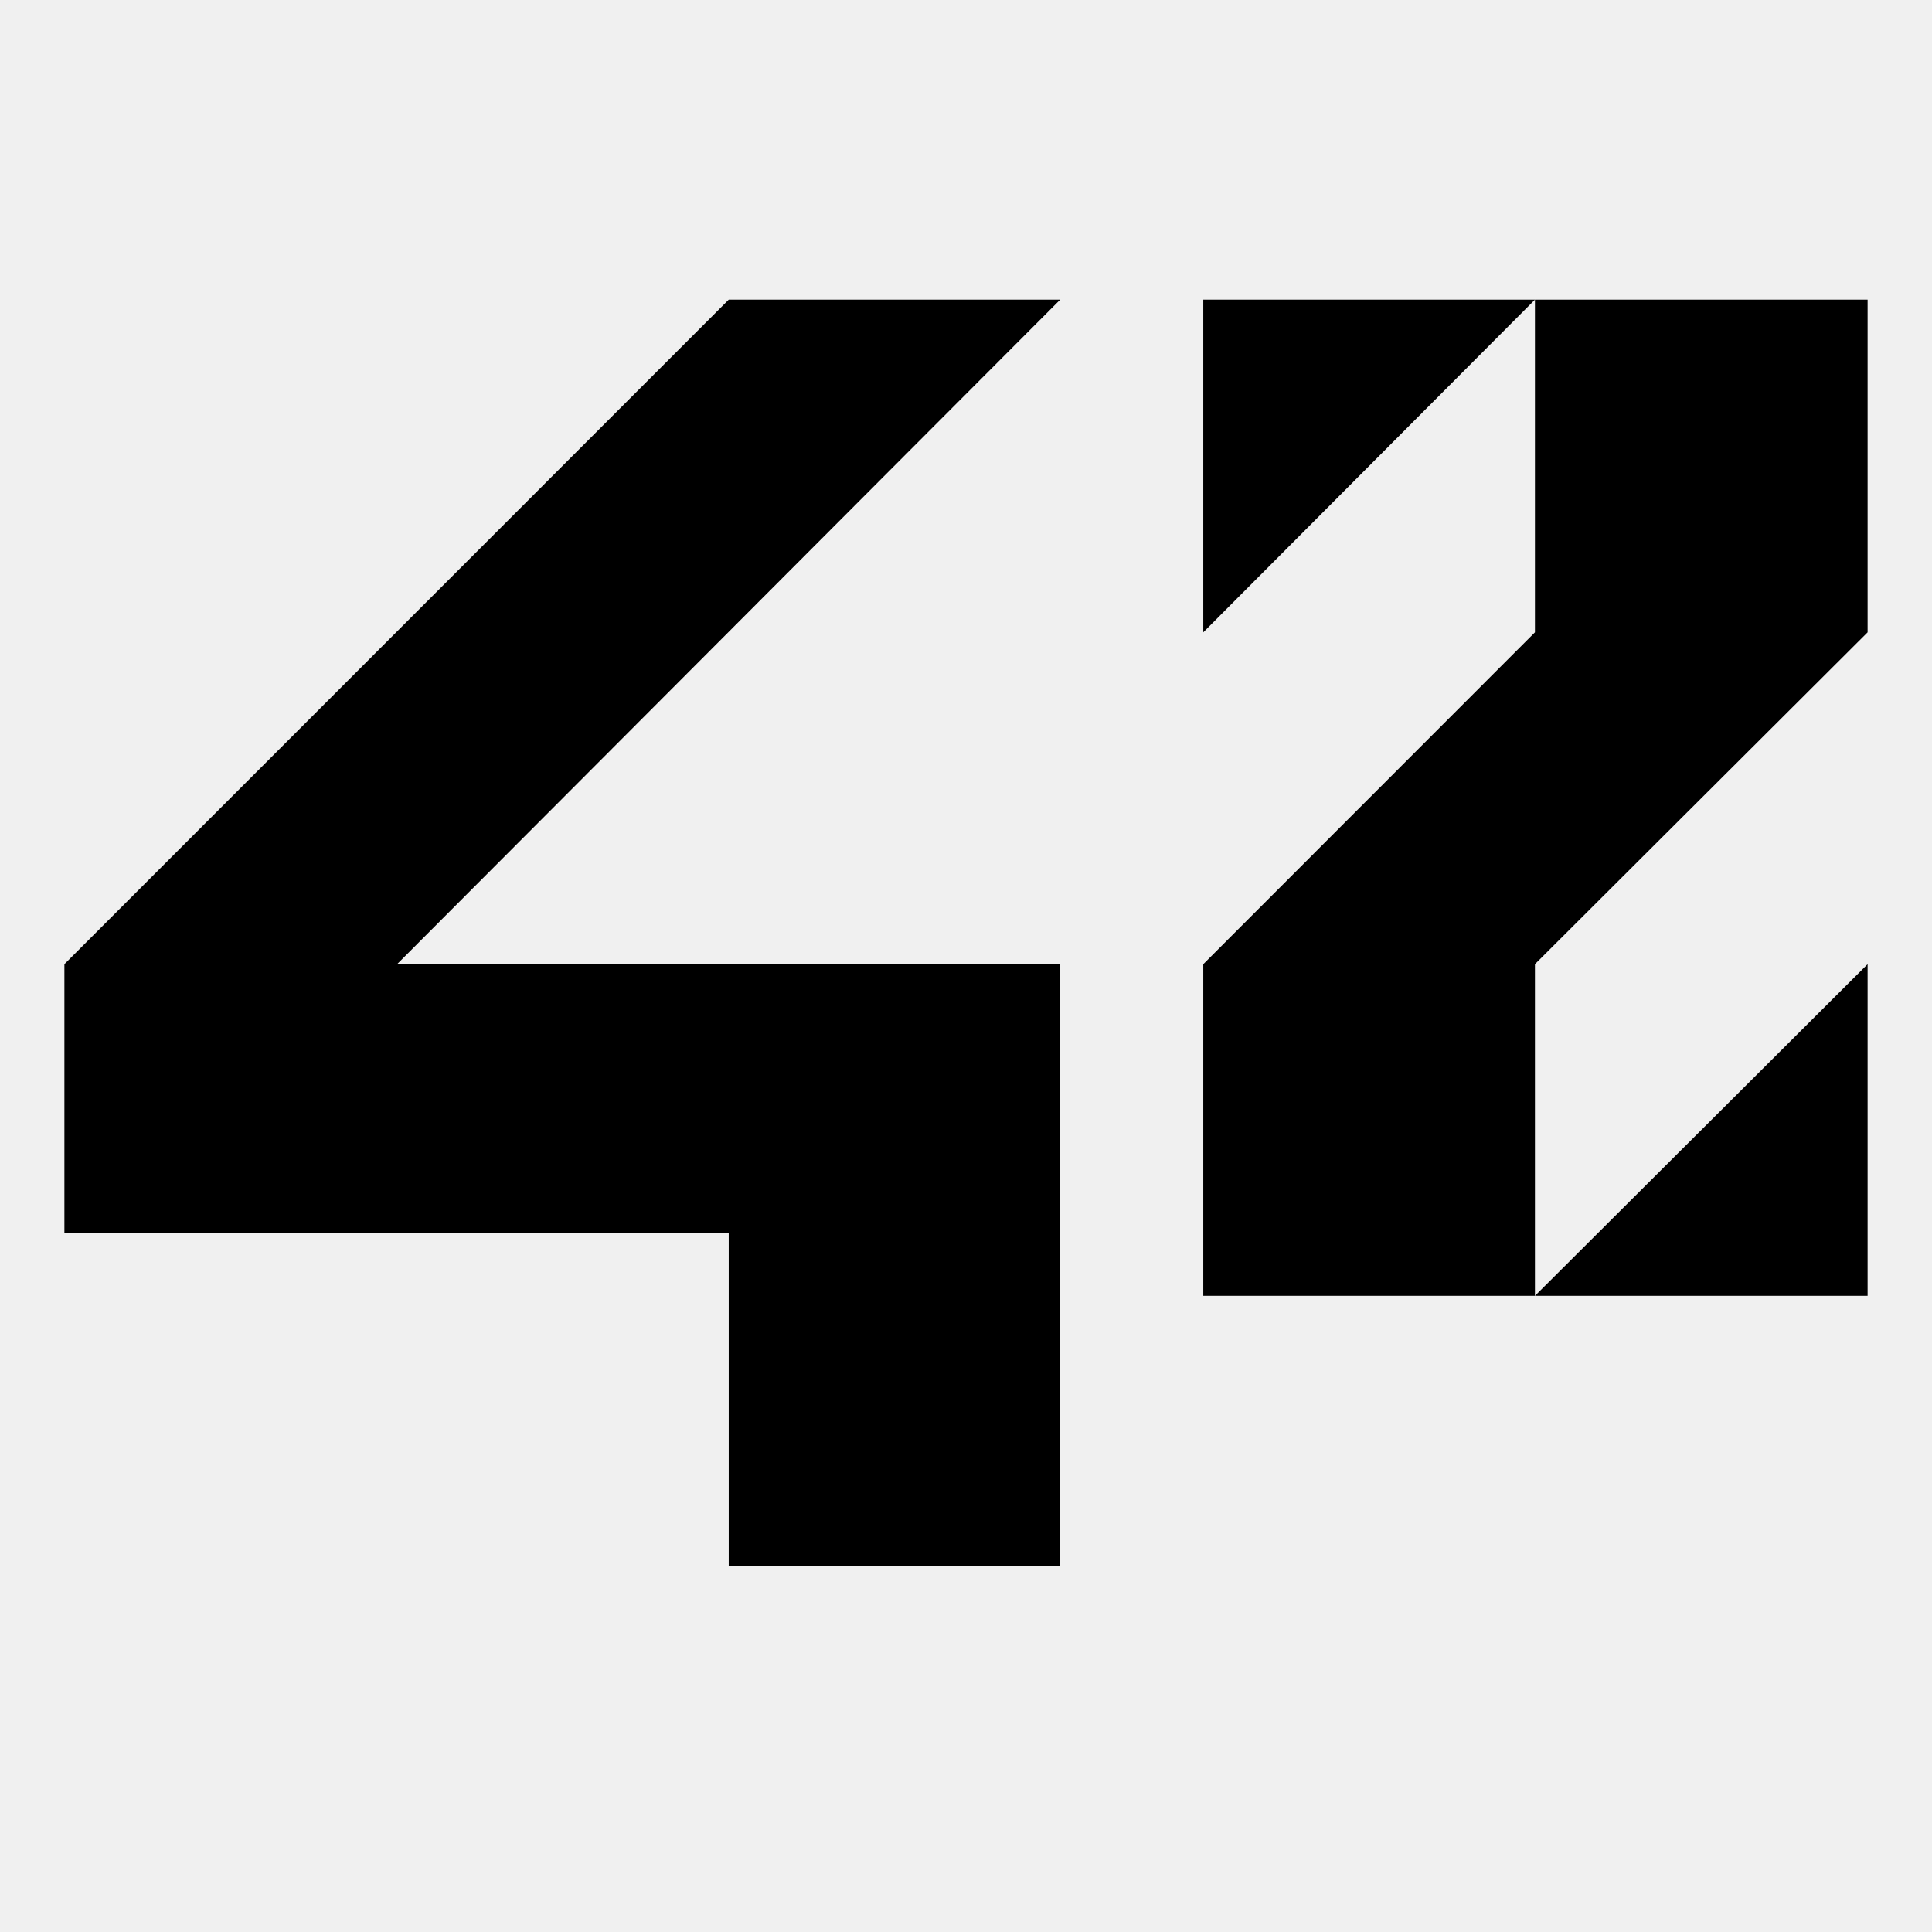
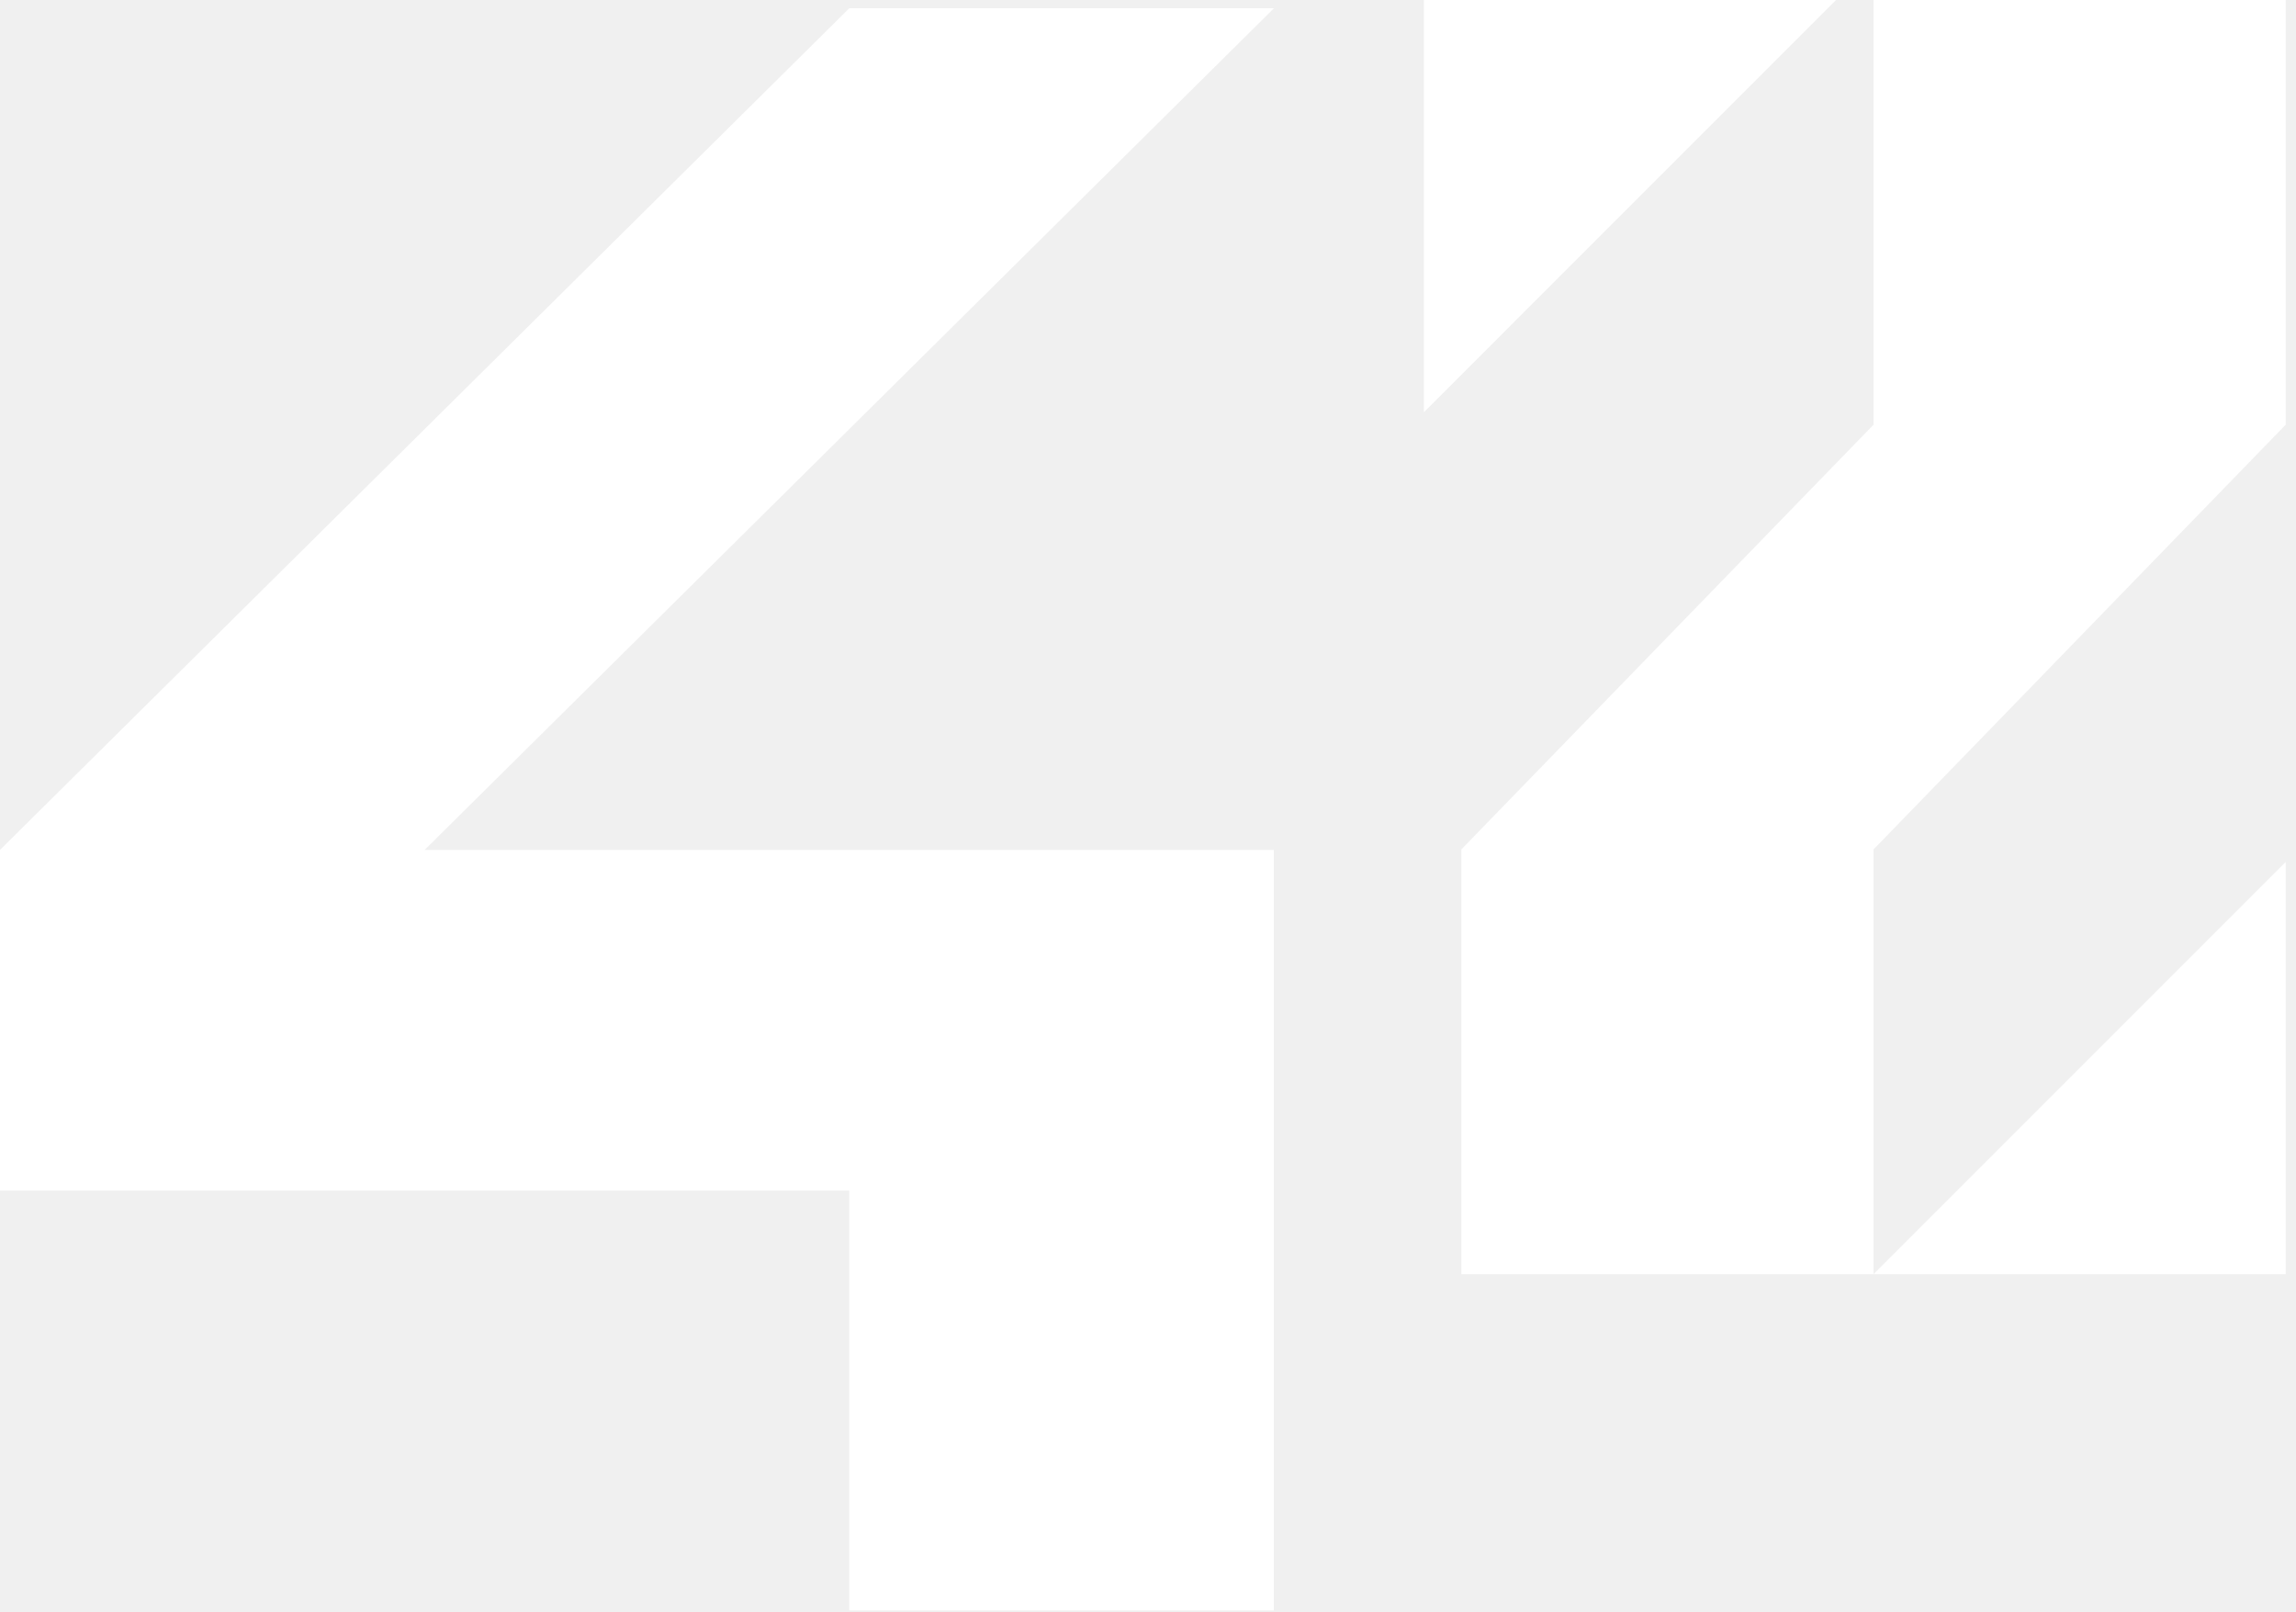
- <svg xmlns="http://www.w3.org/2000/svg" version="1.1" id="Calque_1" x="0px" y="0px" viewBox="0 -200 960 960" enable-background="new 0 -200 960 960" xml:space="preserve">
-   <polygon id="polygon5" points="32,412.6 362.1,412.6 362.1,578 526.8,578 526.8,279.1 197.3,279.1 526.8,-51.1 362.1,-51.1   32,279.1 " />
-   <polygon id="polygon7" points="597.9,114.2 762.7,-51.1 597.9,-51.1 " />
-   <polygon id="polygon9" points="762.7,114.2 597.9,279.1 597.9,443.9 762.7,443.9 762.7,279.1 928,114.2 928,-51.1 762.7,-51.1 " />
-   <polygon id="polygon11" points="928,279.1 762.7,443.9 928,443.9 " />
+ <svg xmlns="http://www.w3.org/2000/svg" xmlns:xlink="http://www.w3.org/1999/xlink" width="57px" height="40px" viewBox="0 0 57 40" version="1.1">
+   <defs>
+     <filter id="filter-1">
+       <feColorMatrix in="SourceGraphic" type="matrix" values="0 0 0 0 1 0 0 0 0 1 0 0 0 0 1 0 0 0 1 0" />
+     </filter>
+     <polygon id="path-2" points="0 0.205 31.627 0.205 31.627 39.975 0 39.975" />
+   </defs>
+   <g id="Page-1" stroke="none" stroke-width="1" fill="none" fill-rule="evenodd">
+     <g id="Home-page" transform="translate(-20, -119)">
+       <g id="42-Final-sigle-seul" transform="translate(0, 86)" filter="url(#filter-1)">
+         <g transform="translate(20, 33)">
+           <g id="Group-3">
+             <mask id="mask-3" fill="white">
+               <use xlink:href="#path-2" />
+             </mask>
+             <g id="Clip-2" />
+             <polyline id="Fill-1" fill="#000105" mask="url(#mask-3)" points="31.627 0.205 21.084 0.205 0 21.097 0 29.554 21.084 29.554 21.084 40 31.627 40 31.627 21.097 10.542 21.097 31.627 0.205" />
+           </g>
+           <polyline id="Fill-4" fill="#000105" points="35.349 10.233 45.581 0 35.349 0 35.349 10.233" />
+           <polyline id="Fill-5" fill="#000105" points="56.744 10.542 56.744 0 46.512 0 46.512 10.542 36.279 21.085 36.279 31.628 46.512 31.628 46.512 21.085 56.744 10.542" />
+           <polyline id="Fill-6" fill="#000105" points="56.744 21.395 46.512 31.628 56.744 31.628 56.744 21.395" />
+         </g>
+       </g>
+     </g>
+   </g>
</svg>
